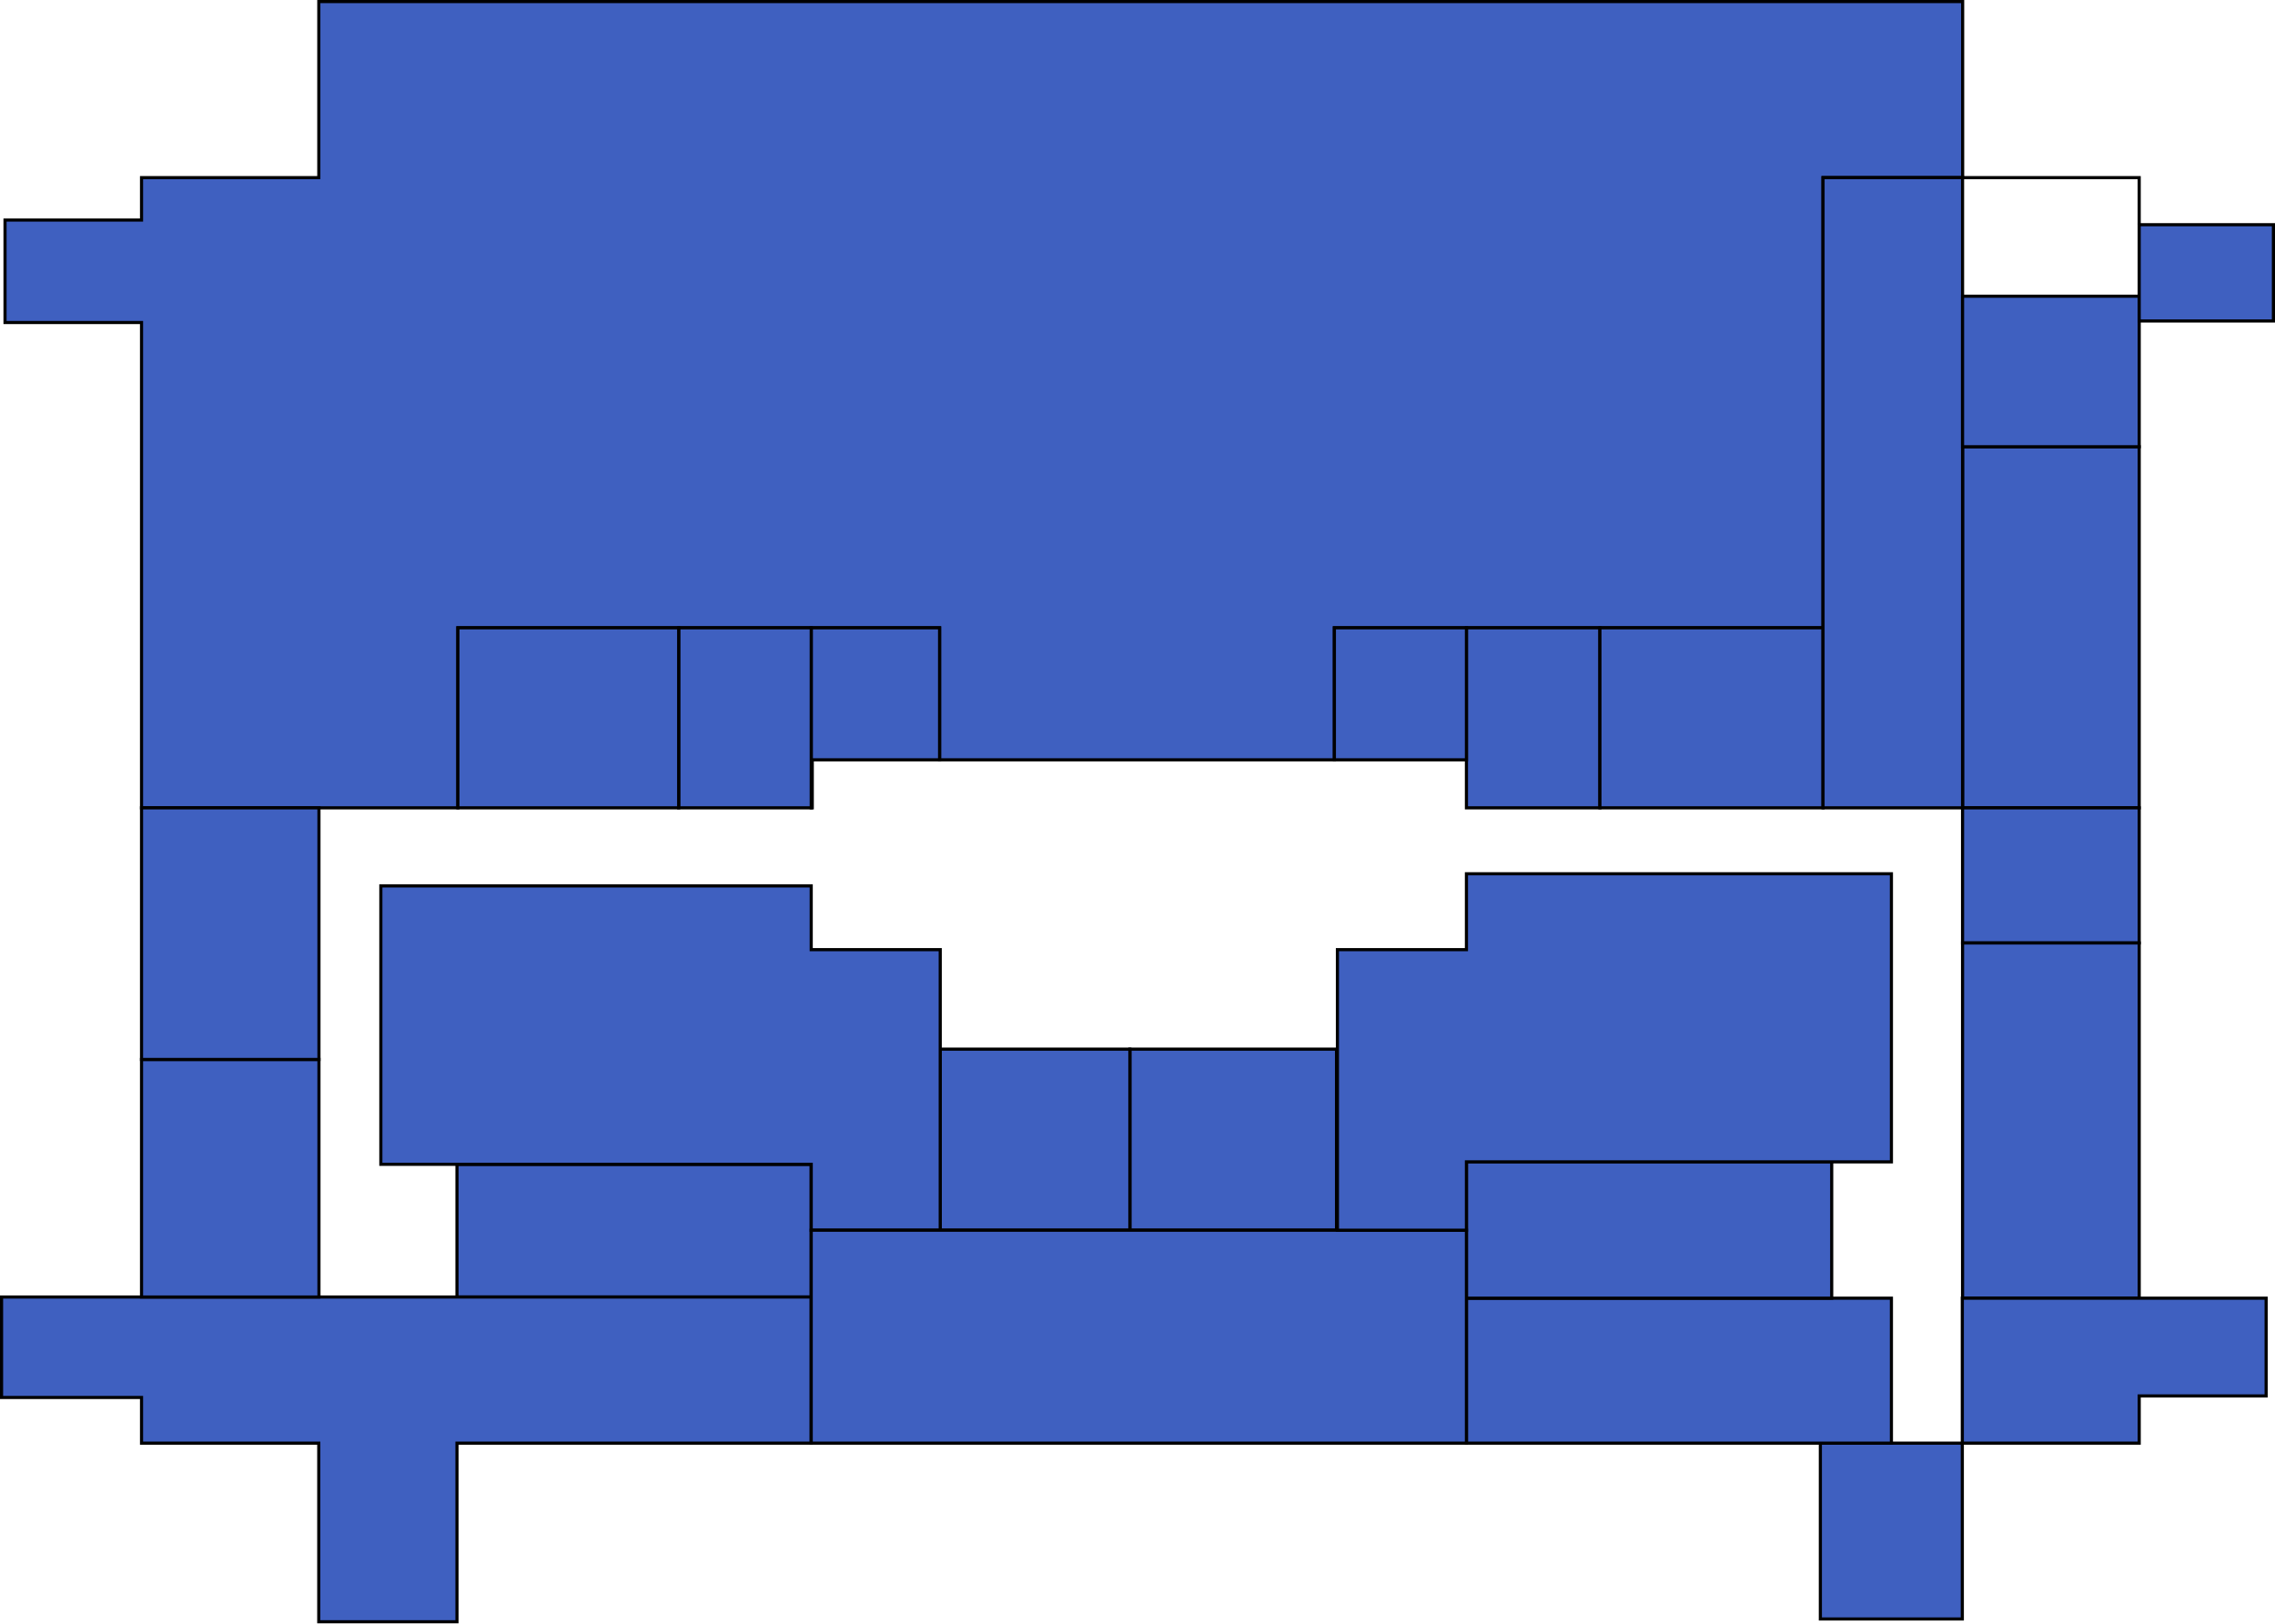
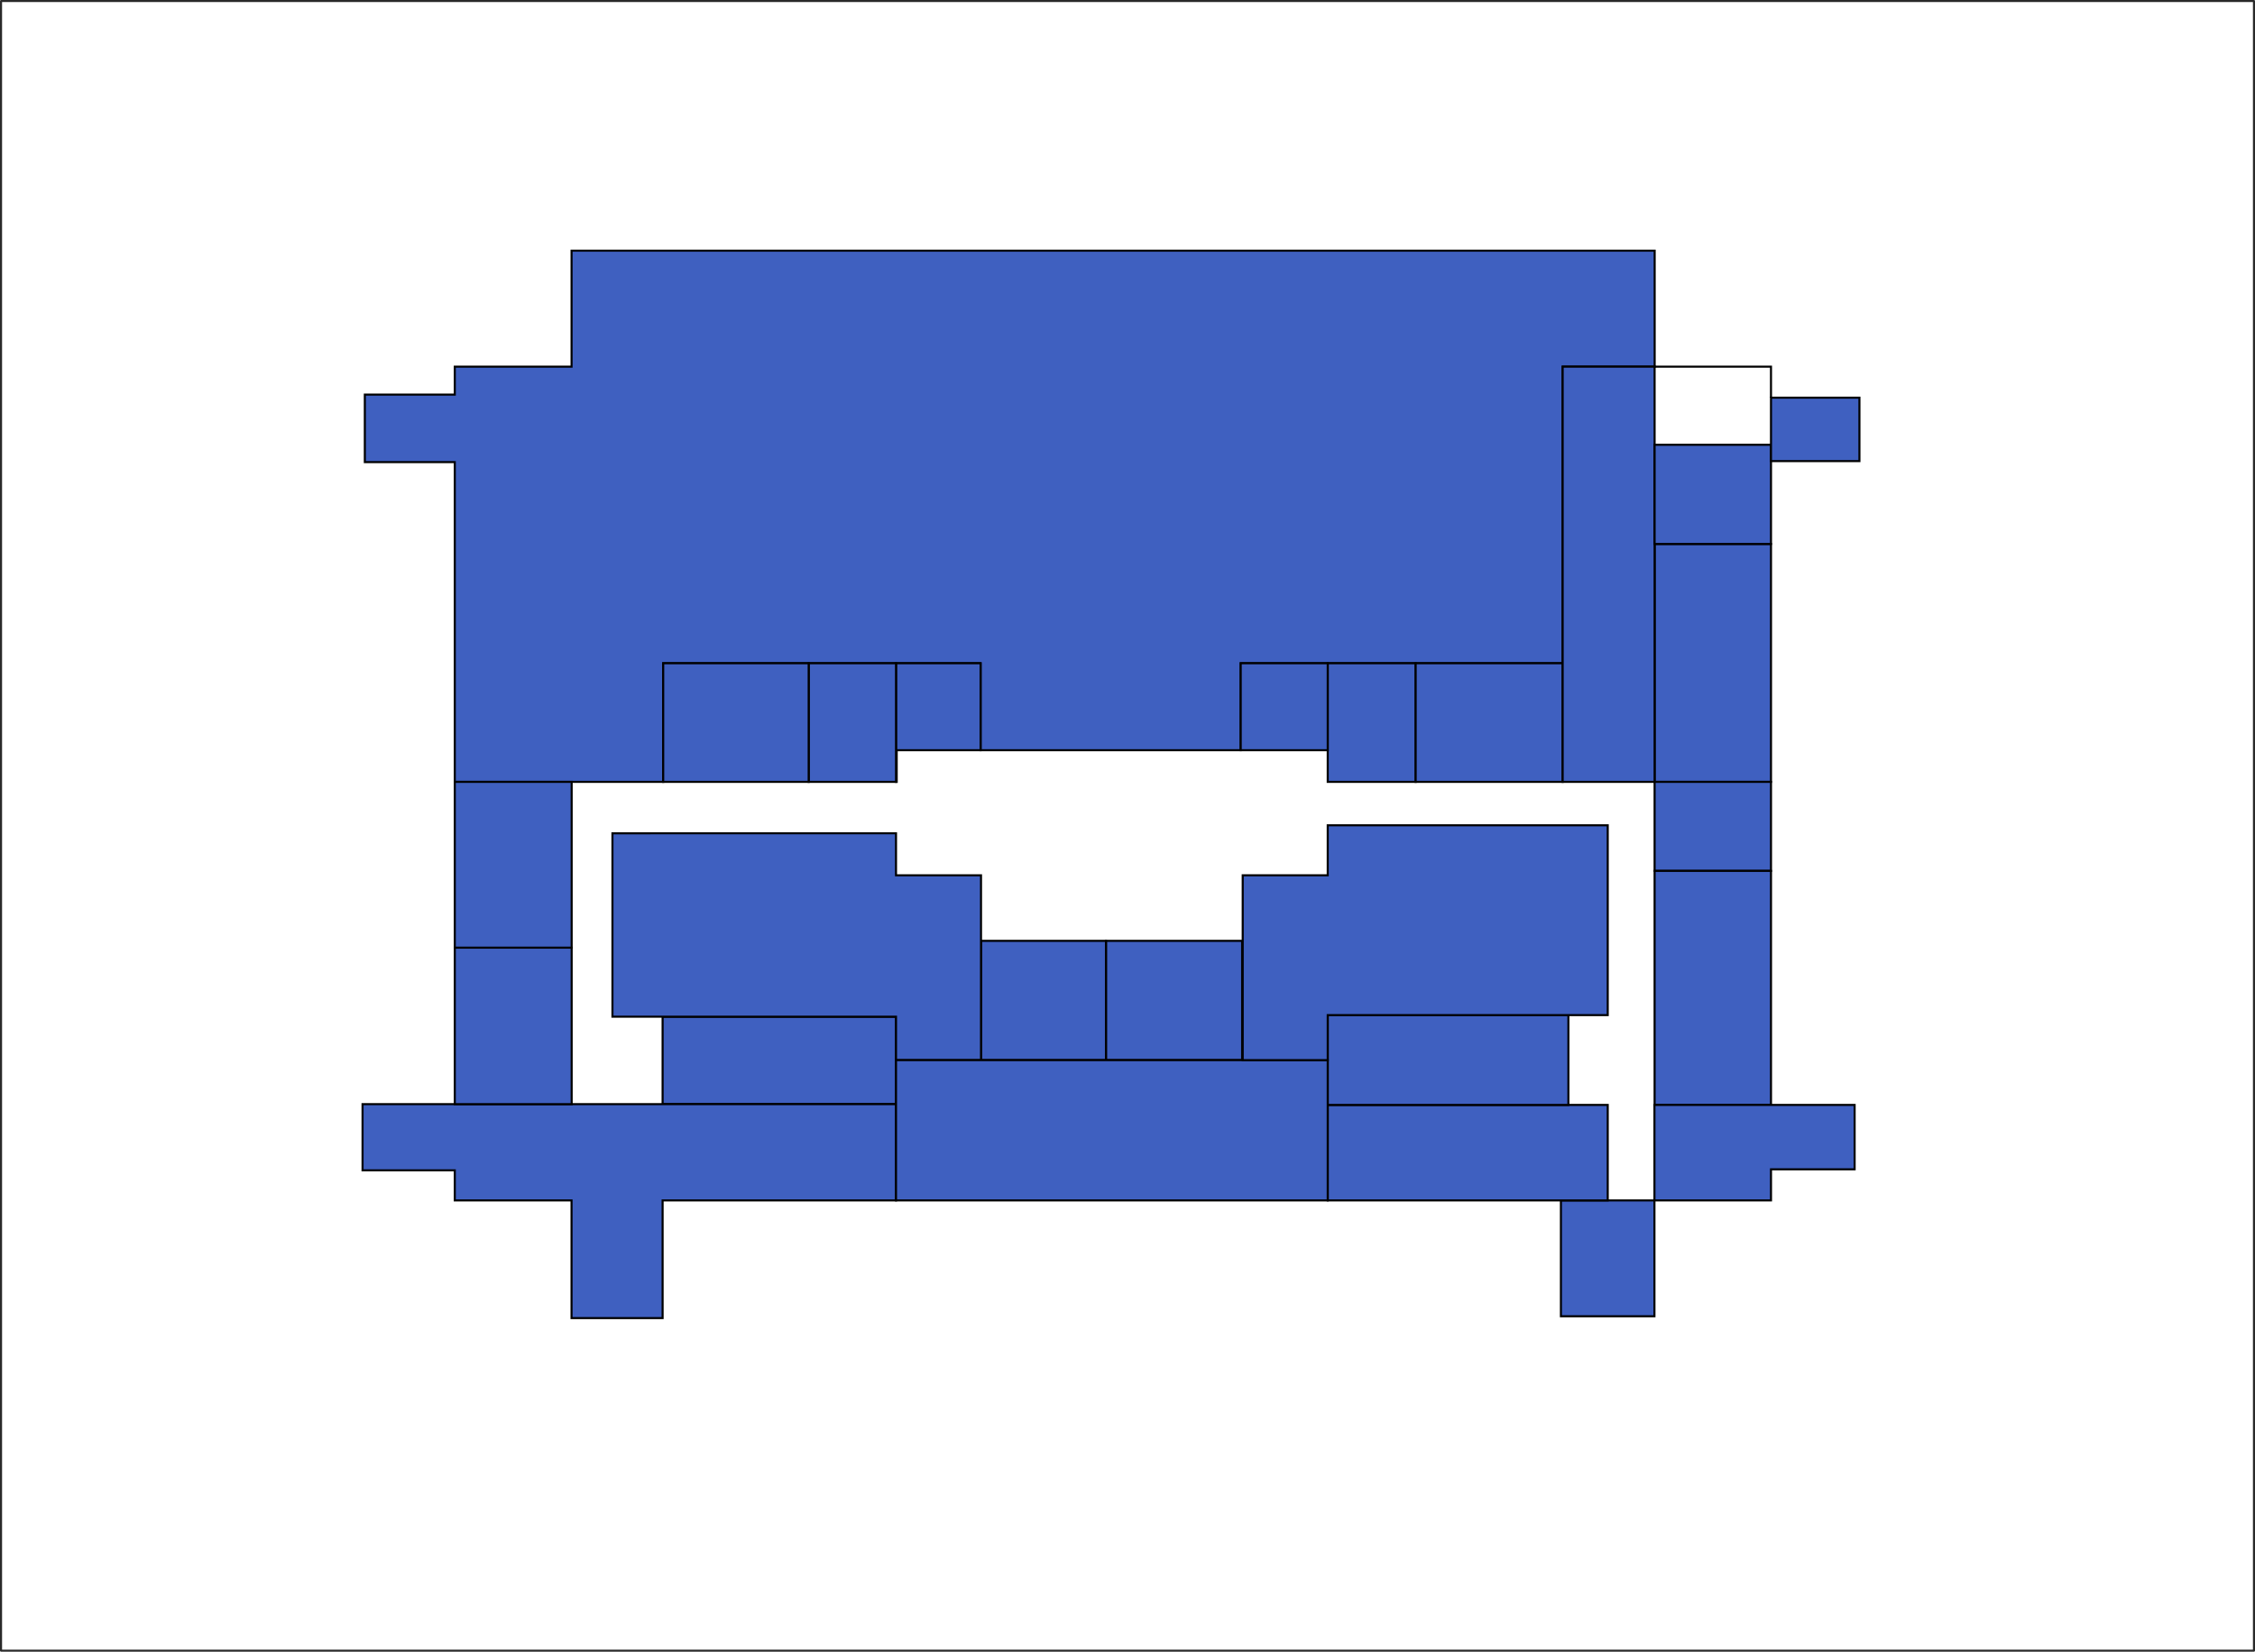
- <svg xmlns="http://www.w3.org/2000/svg" width="218.224mm" height="155.746mm" viewBox="0 0 218.224 155.746" version="1.1" id="svg1" xml:space="preserve">
+ <svg xmlns="http://www.w3.org/2000/svg" width="328.293mm" height="240.527mm" viewBox="0 0 328.293 240.527" version="1.1" id="svg1" xml:space="preserve">
  <defs id="defs1" />
-   <g id="P3" style="display:inline;opacity:1;mix-blend-mode:normal" transform="translate(8.073547,-51.37657)">
+   <g id="P3" style="display:inline;opacity:1;mix-blend-mode:normal" transform="translate(60.70445,-15.02453)">
+     <rect style="display:inline;opacity:1;mix-blend-mode:normal;fill:none;stroke:#292929;stroke-width:0.3;stroke-linecap:round;stroke-linejoin:round;stroke-miterlimit:5;stroke-dasharray:none" id="BACKGROUND-3" width="327.993" height="240.227" x="-60.554" y="15.175" />
    <path id="UNK-300" style="display:inline;opacity:1;mix-blend-mode:normal;fill:#3f60c0;fill-opacity:1;stroke:#000000;stroke-width:0.3;stroke-dasharray:none;stroke-opacity:1" d="M 22.507,51.527 V 68.419 H 5.503 v 4.07 H -7.592 V 82.32 H 5.503 v 46.563 H 35.703 35.848 v -17.273 h 21.478 0.019 12.395 v 17.273 h 0.101 v -17.273 h 12.212 v 12.666 h 37.87 v -12.666 h 46.872 V 68.419 h 13.094 0.3 V 51.527 h -0.3 -13.094 z" />
    <rect style="display:inline;opacity:1;mix-blend-mode:normal;fill:#3f60c0;fill-opacity:1;stroke:#000000;stroke-width:0.3;stroke-dasharray:none;stroke-opacity:1" id="3311" width="16.945" height="34.644" x="180.18" y="94.239" />
    <rect style="display:inline;opacity:1;mix-blend-mode:normal;fill:#3f60c0;fill-opacity:1;stroke:#000000;stroke-width:0.3;stroke-dasharray:none;stroke-opacity:1" id="BATHROOM-3R" width="12.804" height="17.273" x="132.591" y="111.61" />
    <rect style="display:inline;opacity:1;mix-blend-mode:normal;fill:#3f60c0;fill-opacity:1;stroke:#000000;stroke-width:0.3;stroke-dasharray:none;stroke-opacity:1" id="STAIRS-3R" width="12.667" height="12.666" x="119.924" y="111.61" />
    <path id="DIR-BIB" style="display:inline;opacity:1;mix-blend-mode:normal;fill:#3f60c0;fill-opacity:1;stroke:#000000;stroke-width:0.3;stroke-dasharray:none;stroke-opacity:1" d="m 145.395,111.61 v 17.273 h 11.466 9.935 v -17.273 h -9.935 z" />
    <rect style="display:inline;opacity:1;mix-blend-mode:normal;fill:#3f60c0;fill-opacity:1;stroke:#000000;stroke-width:0.3;stroke-dasharray:none;stroke-opacity:1" id="UNK-307" width="13.384" height="60.464" x="166.796" y="68.419" />
    <rect style="display:inline;opacity:1;mix-blend-mode:normal;fill:#3f60c0;fill-opacity:1;stroke:#000000;stroke-width:0.3;stroke-dasharray:none;stroke-opacity:1" id="3312" width="16.945" height="14.443" x="180.18" y="79.796" />
    <rect style="display:inline;opacity:1;mix-blend-mode:normal;fill:#3f60c0;fill-opacity:1;stroke:#000000;stroke-width:0.3;stroke-dasharray:none;stroke-opacity:1" id="UNK-301" width="12.876" height="9.237" x="197.124" y="72.936" />
    <rect style="display:inline;opacity:1;mix-blend-mode:normal;fill:#3f60c0;fill-opacity:1;stroke:#000000;stroke-width:0.3;stroke-dasharray:none;stroke-opacity:1" id="SEC-DIR-BIB" width="16.945" height="12.965" x="180.18" y="128.883" />
    <rect style="display:inline;opacity:1;mix-blend-mode:normal;fill:#3f60c0;fill-opacity:1;stroke:#000000;stroke-width:0.3;stroke-dasharray:none;stroke-opacity:1" id="302" width="16.945" height="34.081" x="180.18" y="141.848" />
    <rect style="display:inline;opacity:1;mix-blend-mode:normal;fill:#3f60c0;fill-opacity:1;stroke:#000000;stroke-width:0.3;stroke-dasharray:none;stroke-opacity:1" id="304" width="13.617" height="16.868" x="166.54" y="189.838" />
    <path id="DIR-EMPR" style="display:inline;opacity:1;mix-blend-mode:normal;fill:#3f60c0;fill-opacity:1;stroke:#000000;stroke-width:0.3;stroke-dasharray:none;stroke-opacity:1" d="m 132.591,175.929 v 13.909 h 22.084 18.681 V 175.929 h -18.681 z m 47.566,0 v 9.378 4.53 h 16.968 v -4.53 h 12.175 v -9.378 h -12.175 z" />
    <rect style="display:inline;opacity:1;mix-blend-mode:normal;fill:#3f60c0;fill-opacity:1;stroke:#000000;stroke-width:0.3;stroke-dasharray:none;stroke-opacity:1" id="310" width="35.037" height="13.113" x="132.591" y="162.816" />
    <rect style="display:inline;opacity:1;mix-blend-mode:normal;fill:#3f60c0;fill-opacity:1;stroke:#000000;stroke-width:0.3;stroke-dasharray:none;stroke-opacity:1" id="UNK-308" width="19.822" height="17.372" x="100.307" y="152.035" />
    <rect style="display:inline;opacity:1;mix-blend-mode:normal;fill:#3f60c0;fill-opacity:1;stroke:#000000;stroke-width:0.3;stroke-dasharray:none;stroke-opacity:1" id="319" width="18.19" height="17.371" x="82.116" y="152.035" />
    <rect style="display:inline;opacity:1;mix-blend-mode:normal;fill:#3f60c0;fill-opacity:1;stroke:#000000;stroke-width:0.3;stroke-dasharray:none;stroke-opacity:1" id="313" width="33.98" height="12.733" x="35.761" y="163.083" />
    <path id="UNK-306" style="display:inline;opacity:1;mix-blend-mode:normal;fill:#3f60c0;fill-opacity:1;stroke:#000000;stroke-width:0.3;stroke-dasharray:none;stroke-opacity:1" d="m -7.924,175.816 v 9.639 H 5.503 v 4.383 H 22.503 v 17.135 H 35.761 V 189.838 H 69.74 V 175.816 H 5.503 Z" />
    <rect style="display:inline;opacity:1;mix-blend-mode:normal;fill:#3f60c0;fill-opacity:1;stroke:#000000;stroke-width:0.3;stroke-dasharray:none;stroke-opacity:1" id="305" width="17.018" height="22.791" x="5.503" y="153.025" />
    <rect style="display:inline;opacity:1;mix-blend-mode:normal;fill:#3f60c0;fill-opacity:1;stroke:#000000;stroke-width:0.3;stroke-dasharray:none;stroke-opacity:1" id="303" width="17.018" height="24.142" x="5.503" y="128.883" />
    <rect style="display:inline;opacity:1;mix-blend-mode:normal;fill:#3f60c0;fill-opacity:1;stroke:#000000;stroke-width:0.3;stroke-dasharray:none;stroke-opacity:1" id="STAIRS-3L" width="12.313" height="12.666" x="69.741" y="111.61" />
    <rect style="display:inline;opacity:1;mix-blend-mode:normal;fill:#3f60c0;fill-opacity:1;stroke:#000000;stroke-width:0.3;stroke-dasharray:none;stroke-opacity:1" id="BATHROOM-3L" width="12.714" height="17.273" x="57.027" y="111.61" />
    <rect style="display:inline;opacity:1;mix-blend-mode:normal;fill:#3f60c0;fill-opacity:1;stroke:#000000;stroke-width:0.3;stroke-dasharray:none;stroke-opacity:1" id="301" width="21.178" height="17.273" x="35.848" y="111.61" />
    <path id="UNK-303" style="display:inline;opacity:1;mix-blend-mode:normal;fill:#3f60c0;fill-opacity:1;stroke:#000000;stroke-width:0.3;stroke-dasharray:none;stroke-opacity:1" d="m 28.458,136.374 v 26.709 h 41.283 v 6.324 H 82.116 V 142.488 H 69.74 v -6.115 z" />
    <rect style="display:inline;opacity:1;mix-blend-mode:normal;fill:#3f60c0;fill-opacity:1;stroke:#000000;stroke-width:0.3;stroke-dasharray:none;stroke-opacity:1" id="UNK-304" width="62.85" height="20.431" x="69.74" y="169.407" />
    <path id="UNK-302" style="display:inline;opacity:1;mix-blend-mode:normal;fill:#3f60c0;fill-opacity:1;stroke:#000000;stroke-width:0.3;stroke-dasharray:none;stroke-opacity:1" d="m 132.591,135.209 v 7.28 h -12.376 v 26.918 h 12.376 v -6.557 h 40.765 V 135.209 Z" />
    <path style="opacity:1;fill:none;stroke:#000000;stroke-width:0.3" d="m 180.18,68.419 16.944,-2e-6 v 4.517" id="WALL-301" />
  </g>
</svg>
